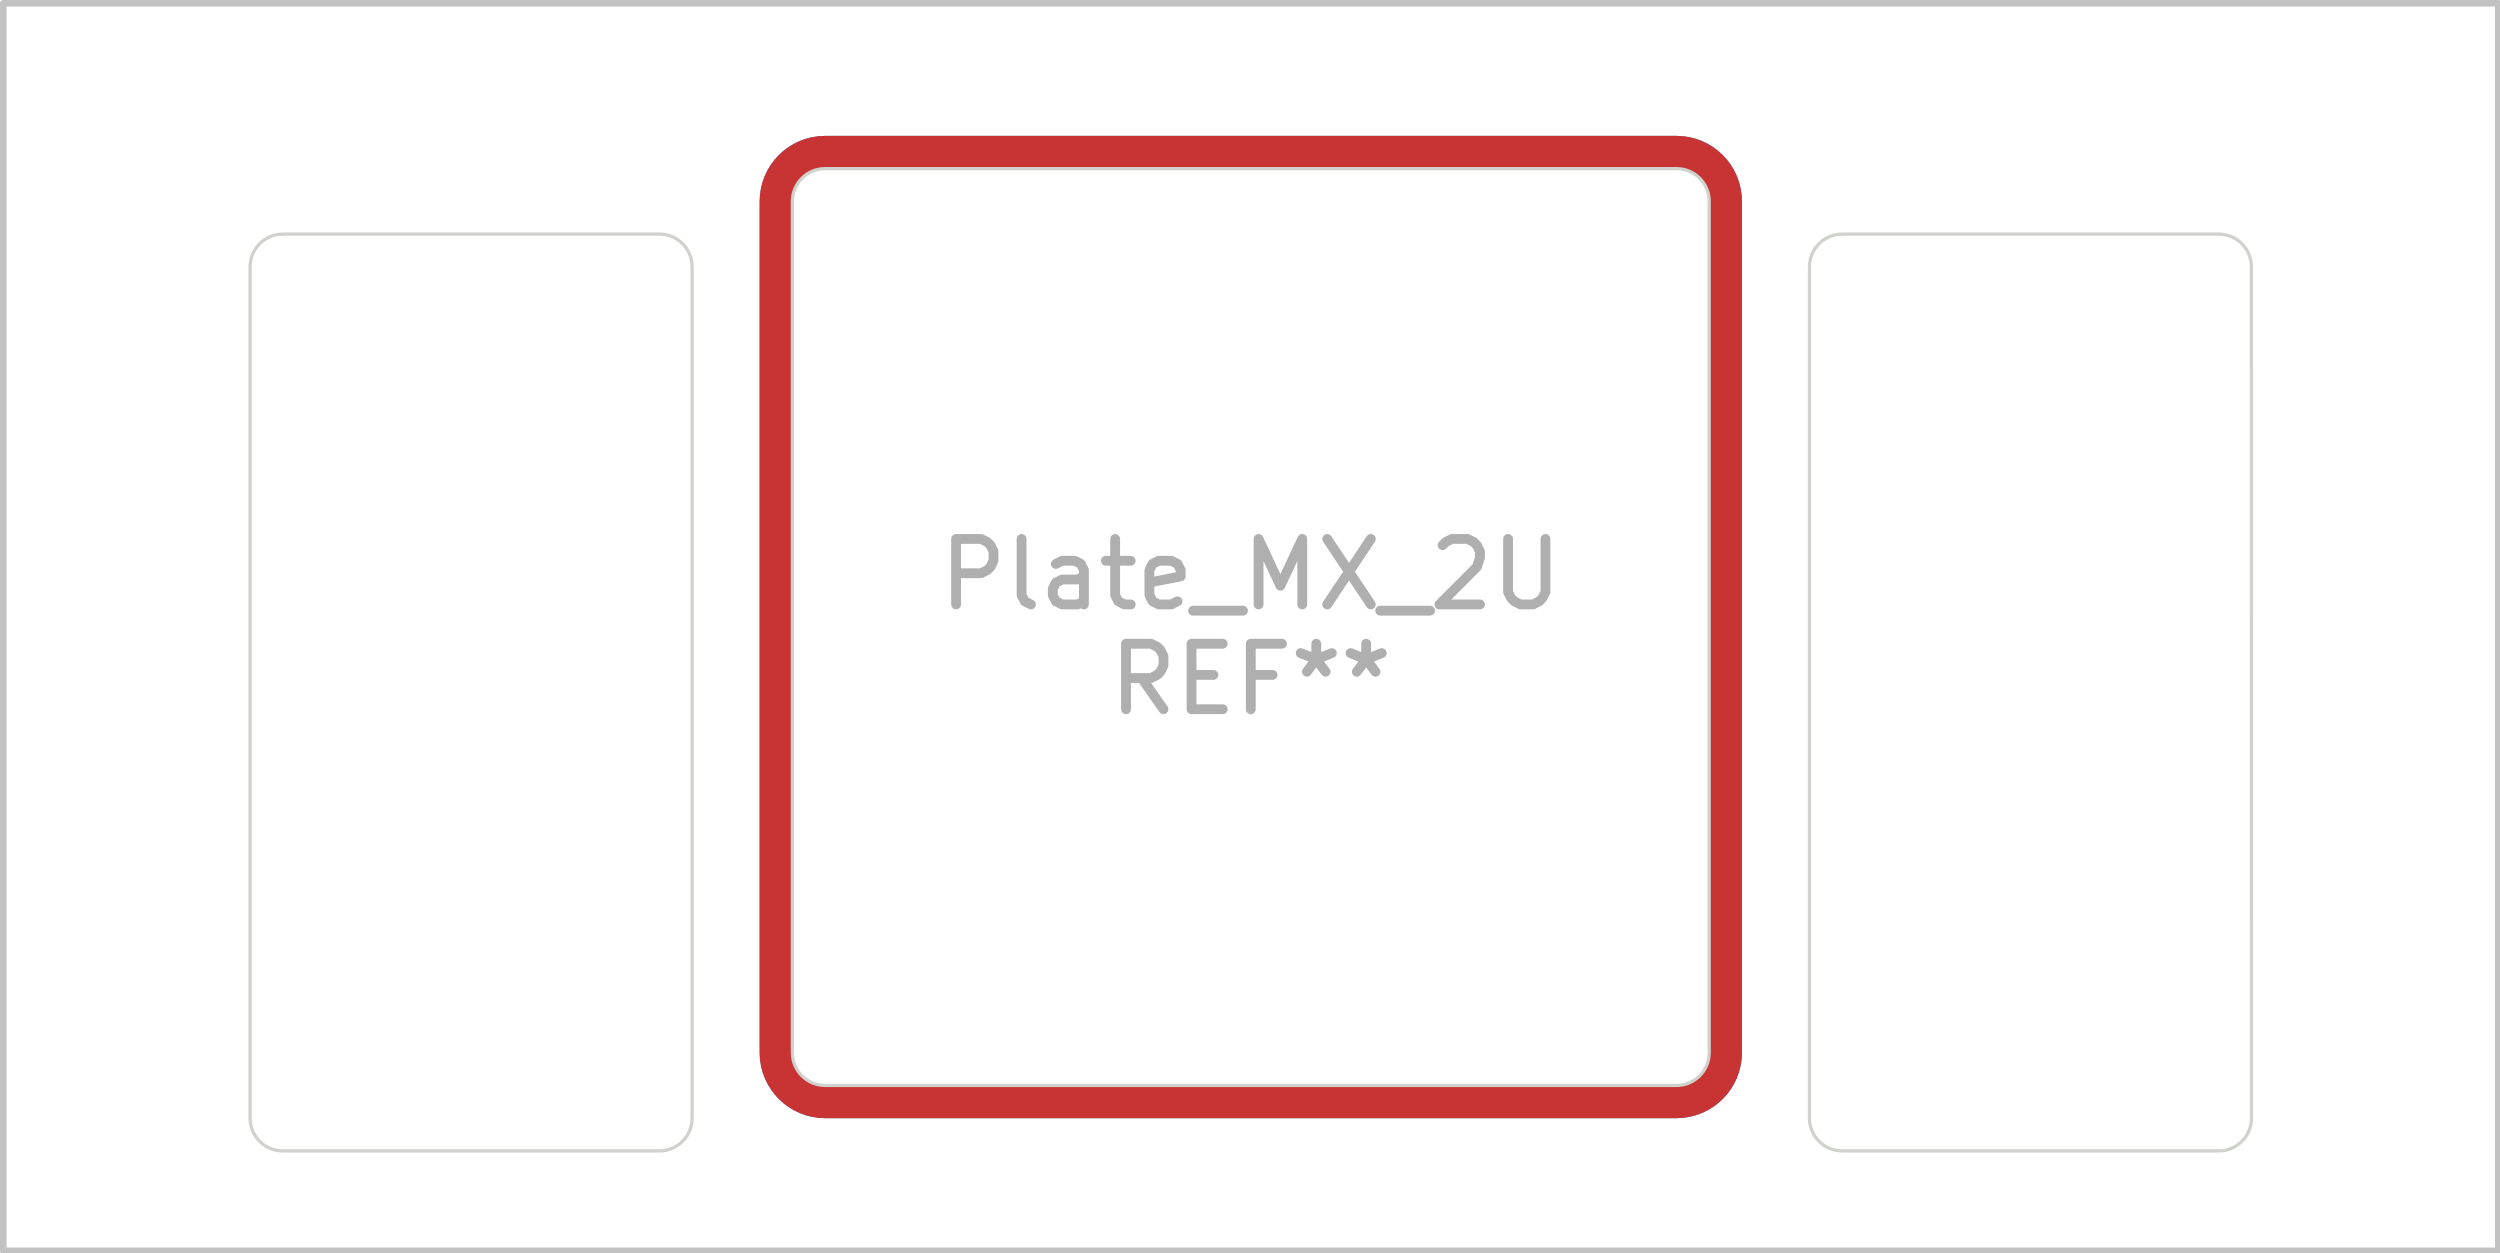
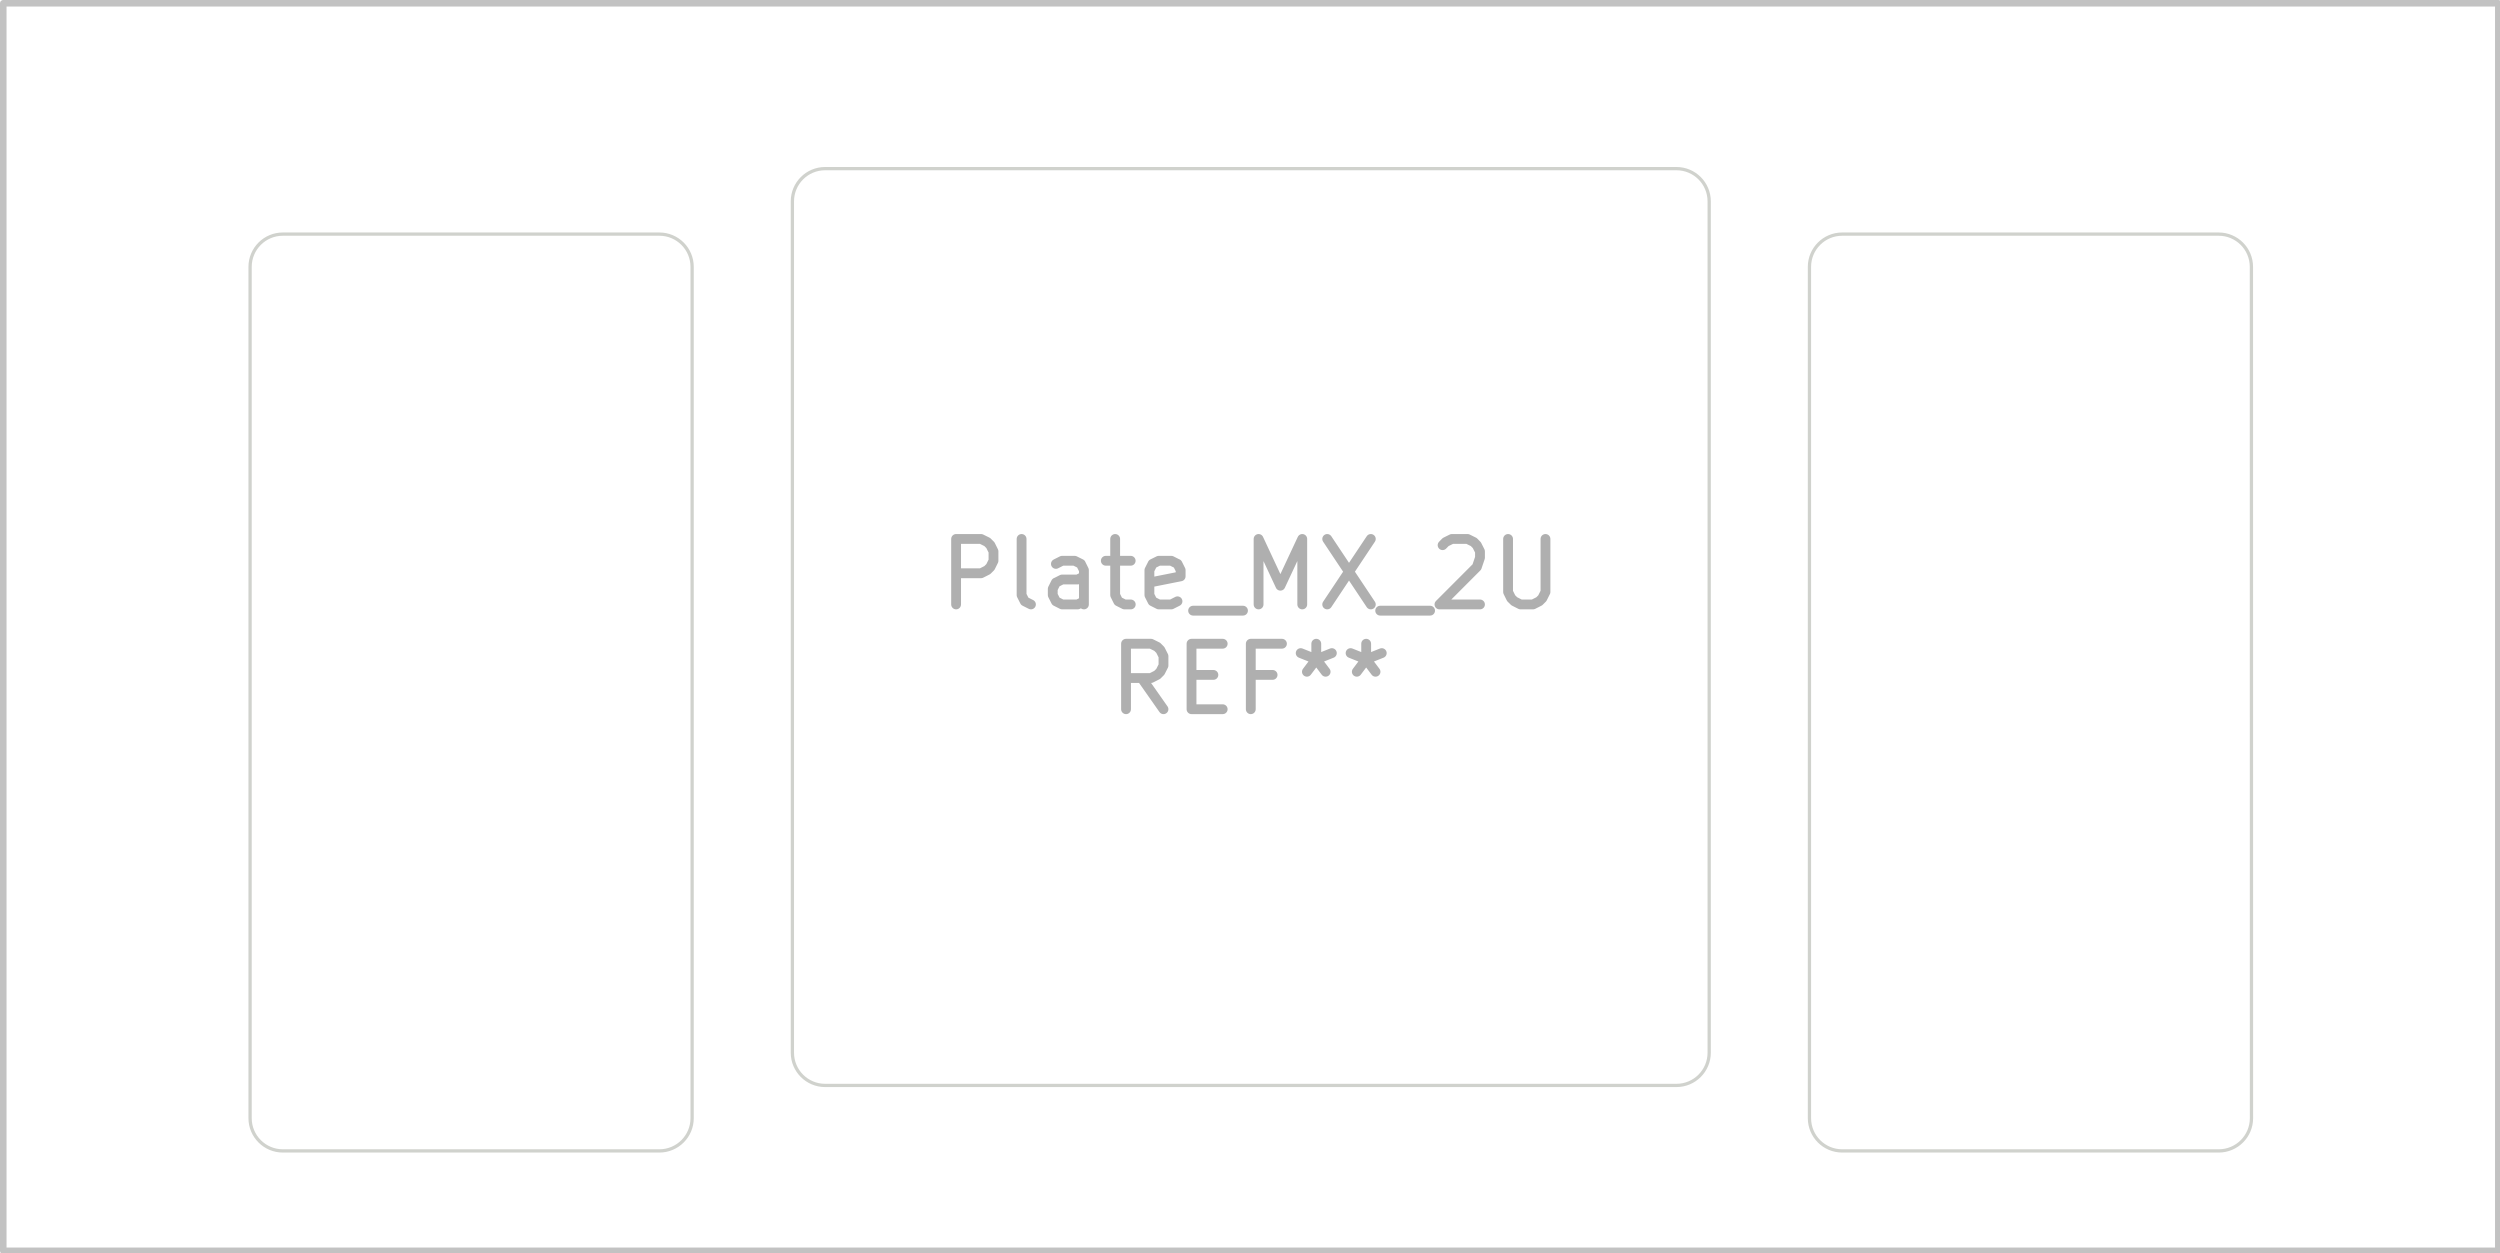
<svg xmlns="http://www.w3.org/2000/svg" width="144.288" height="72.288" viewBox="0 0 38.176 19.126">
-   <g style="fill:none;stroke:#4d7fc4;stroke-width:.5;stroke-opacity:1;stroke-linecap:round;stroke-linejoin:round">
-     <path d="M11.85 16.075v-13M12.6 2.325h13M25.6 16.825h-13M26.35 3.075v13M12.6 2.325a.75.75 0 0 0-.75.75M11.85 16.075a.75.75 0 0 0 .75.75M26.35 3.075a.75.75 0 0 0-.75-.75M25.6 16.825a.75.75 0 0 0 .75-.75" />
-   </g>
-   <g style="fill:none;stroke:#c83434;stroke-width:.5;stroke-opacity:1;stroke-linecap:round;stroke-linejoin:round">
-     <path d="M11.85 16.075v-13M12.6 2.325h13M25.6 16.825h-13M26.35 3.075v13M12.6 2.325a.75.75 0 0 0-.75.75M11.85 16.075a.75.75 0 0 0 .75.75M26.35 3.075a.75.75 0 0 0-.75-.75M25.6 16.825a.75.75 0 0 0 .75-.75" />
-   </g>
  <g style="fill:none;stroke:#afafaf;stroke-width:.15;stroke-opacity:1;stroke-linecap:round;stroke-linejoin:round">
    <g class="stroked-text">
      <path d="M14.6 9.23v-1M14.6 8.23h.381M14.981 8.23l.095.047M15.076 8.277l.048.048M15.124 8.325l.047.095M15.171 8.42v.143M15.171 8.563l-.047.095M15.124 8.658l-.048.048M15.076 8.706l-.095.048M14.981 8.754H14.6M15.743 9.23l-.095-.048M15.648 9.182l-.048-.095M15.6 9.087V8.23M16.552 9.23v-.524M16.552 8.706l-.047-.095M16.505 8.61l-.095-.047M16.41 8.563h-.191M16.219 8.563l-.095.048M16.552 9.182l-.095.048M16.457 9.23h-.238M16.219 9.23l-.095-.048M16.124 9.182l-.048-.095M16.076 9.087v-.095M16.076 8.992l.048-.096M16.124 8.897l.095-.048M16.219 8.849h.238M16.457 8.849l.095-.048M16.886 8.563h.38M17.029 8.23v.857M17.029 9.087l.047.095M17.076 9.182l.095.048M17.171 9.23h.096M17.981 9.182l-.095.048M17.886 9.23h-.19M17.695 9.23l-.095-.048M17.6 9.182l-.048-.095M17.552 9.087v-.381M17.552 8.706l.048-.095M17.6 8.61l.095-.047M17.695 8.563h.19M17.886 8.563l.095.048M17.981 8.61l.048.096M18.029 8.706v.095M18.029 8.801l-.477.095M18.219 9.325h.762M19.219 9.23v-1M19.219 8.23l.333.714M19.552 8.944l.334-.714M19.886 8.23v1M20.267 8.23l.666 1M20.933 8.23l-.666 1M21.076 9.325h.762M22.029 8.325l.047-.048M22.076 8.277l.095-.047M22.171 8.23h.239M22.41 8.23l.095.047M22.505 8.277l.047.048M22.552 8.325l.048.095M22.6 8.42v.095M22.6 8.516l-.048.142M22.552 8.658l-.571.572M21.981 9.23h.619M23.029 8.23v.81M23.029 9.04l.047.095M23.076 9.135l.048.047M23.124 9.182l.095.048M23.219 9.23h.19M23.41 9.23l.095-.048M23.505 9.182l.047-.047M23.552 9.135l.048-.096M23.6 9.04v-.81" />
    </g>
    <g class="stroked-text">
      <path d="m17.767 10.83-.334-.476M17.195 10.83v-1M17.195 9.83h.381M17.576 9.83l.095.047M17.671 9.877l.048.048M17.719 9.925l.048.095M17.767 10.02v.143M17.767 10.163l-.048.095M17.719 10.258l-.048.048M17.671 10.306l-.095.048M17.576 10.354h-.38M18.195 10.306h.334M18.671 10.83h-.476M18.195 10.83v-1M18.195 9.83h.476M19.433 10.306H19.1M19.1 10.83v-1M19.1 9.83h.476M20.1 9.83v.238M19.862 9.973l.238.095M20.1 10.068l.238-.095M19.957 10.258l.143-.19M20.1 10.068l.143.19M20.862 9.83v.238M20.624 9.973l.238.095M20.862 10.068l.238-.095M20.719 10.258l.143-.19M20.862 10.068l.143.19" />
    </g>
  </g>
  <g style="fill:none;stroke:#d0d2cd;stroke-width:.05;stroke-opacity:1;stroke-linecap:round;stroke-linejoin:round">
    <path d="M3.819 4.075v13M4.319 3.575h5.75M4.319 17.575h5.75M10.569 4.075v13M12.1 16.075v-13M12.6 2.575h13M25.6 16.575h-13M26.1 3.075v13M27.631 4.075v13M28.131 3.575h5.749M28.131 17.575h5.75M34.38 4.075l.001 13M4.319 3.575a.5.5 0 0 0-.5.5M3.819 17.075a.5.5 0 0 0 .5.5M10.569 4.075a.5.5 0 0 0-.5-.5M10.069 17.575a.5.5 0 0 0 .5-.5M12.6 2.575a.5.5 0 0 0-.5.5M12.1 16.075a.5.5 0 0 0 .5.5M26.1 3.075a.5.5 0 0 0-.5-.5M25.6 16.575a.5.5 0 0 0 .5-.5M28.131 3.575a.5.5 0 0 0-.5.5M27.631 17.075a.5.5 0 0 0 .5.5M34.38 4.075a.5.5 0 0 0-.5-.5M33.881 17.575a.5.5 0 0 0 .5-.5" />
    <path d="M.05.05h38.1V19.1H.05Z" style="stroke:#c2c2c2;stroke-width:.1;stroke-opacity:1;stroke-linecap:round;stroke-linejoin:round;fill:none" />
  </g>
</svg>
